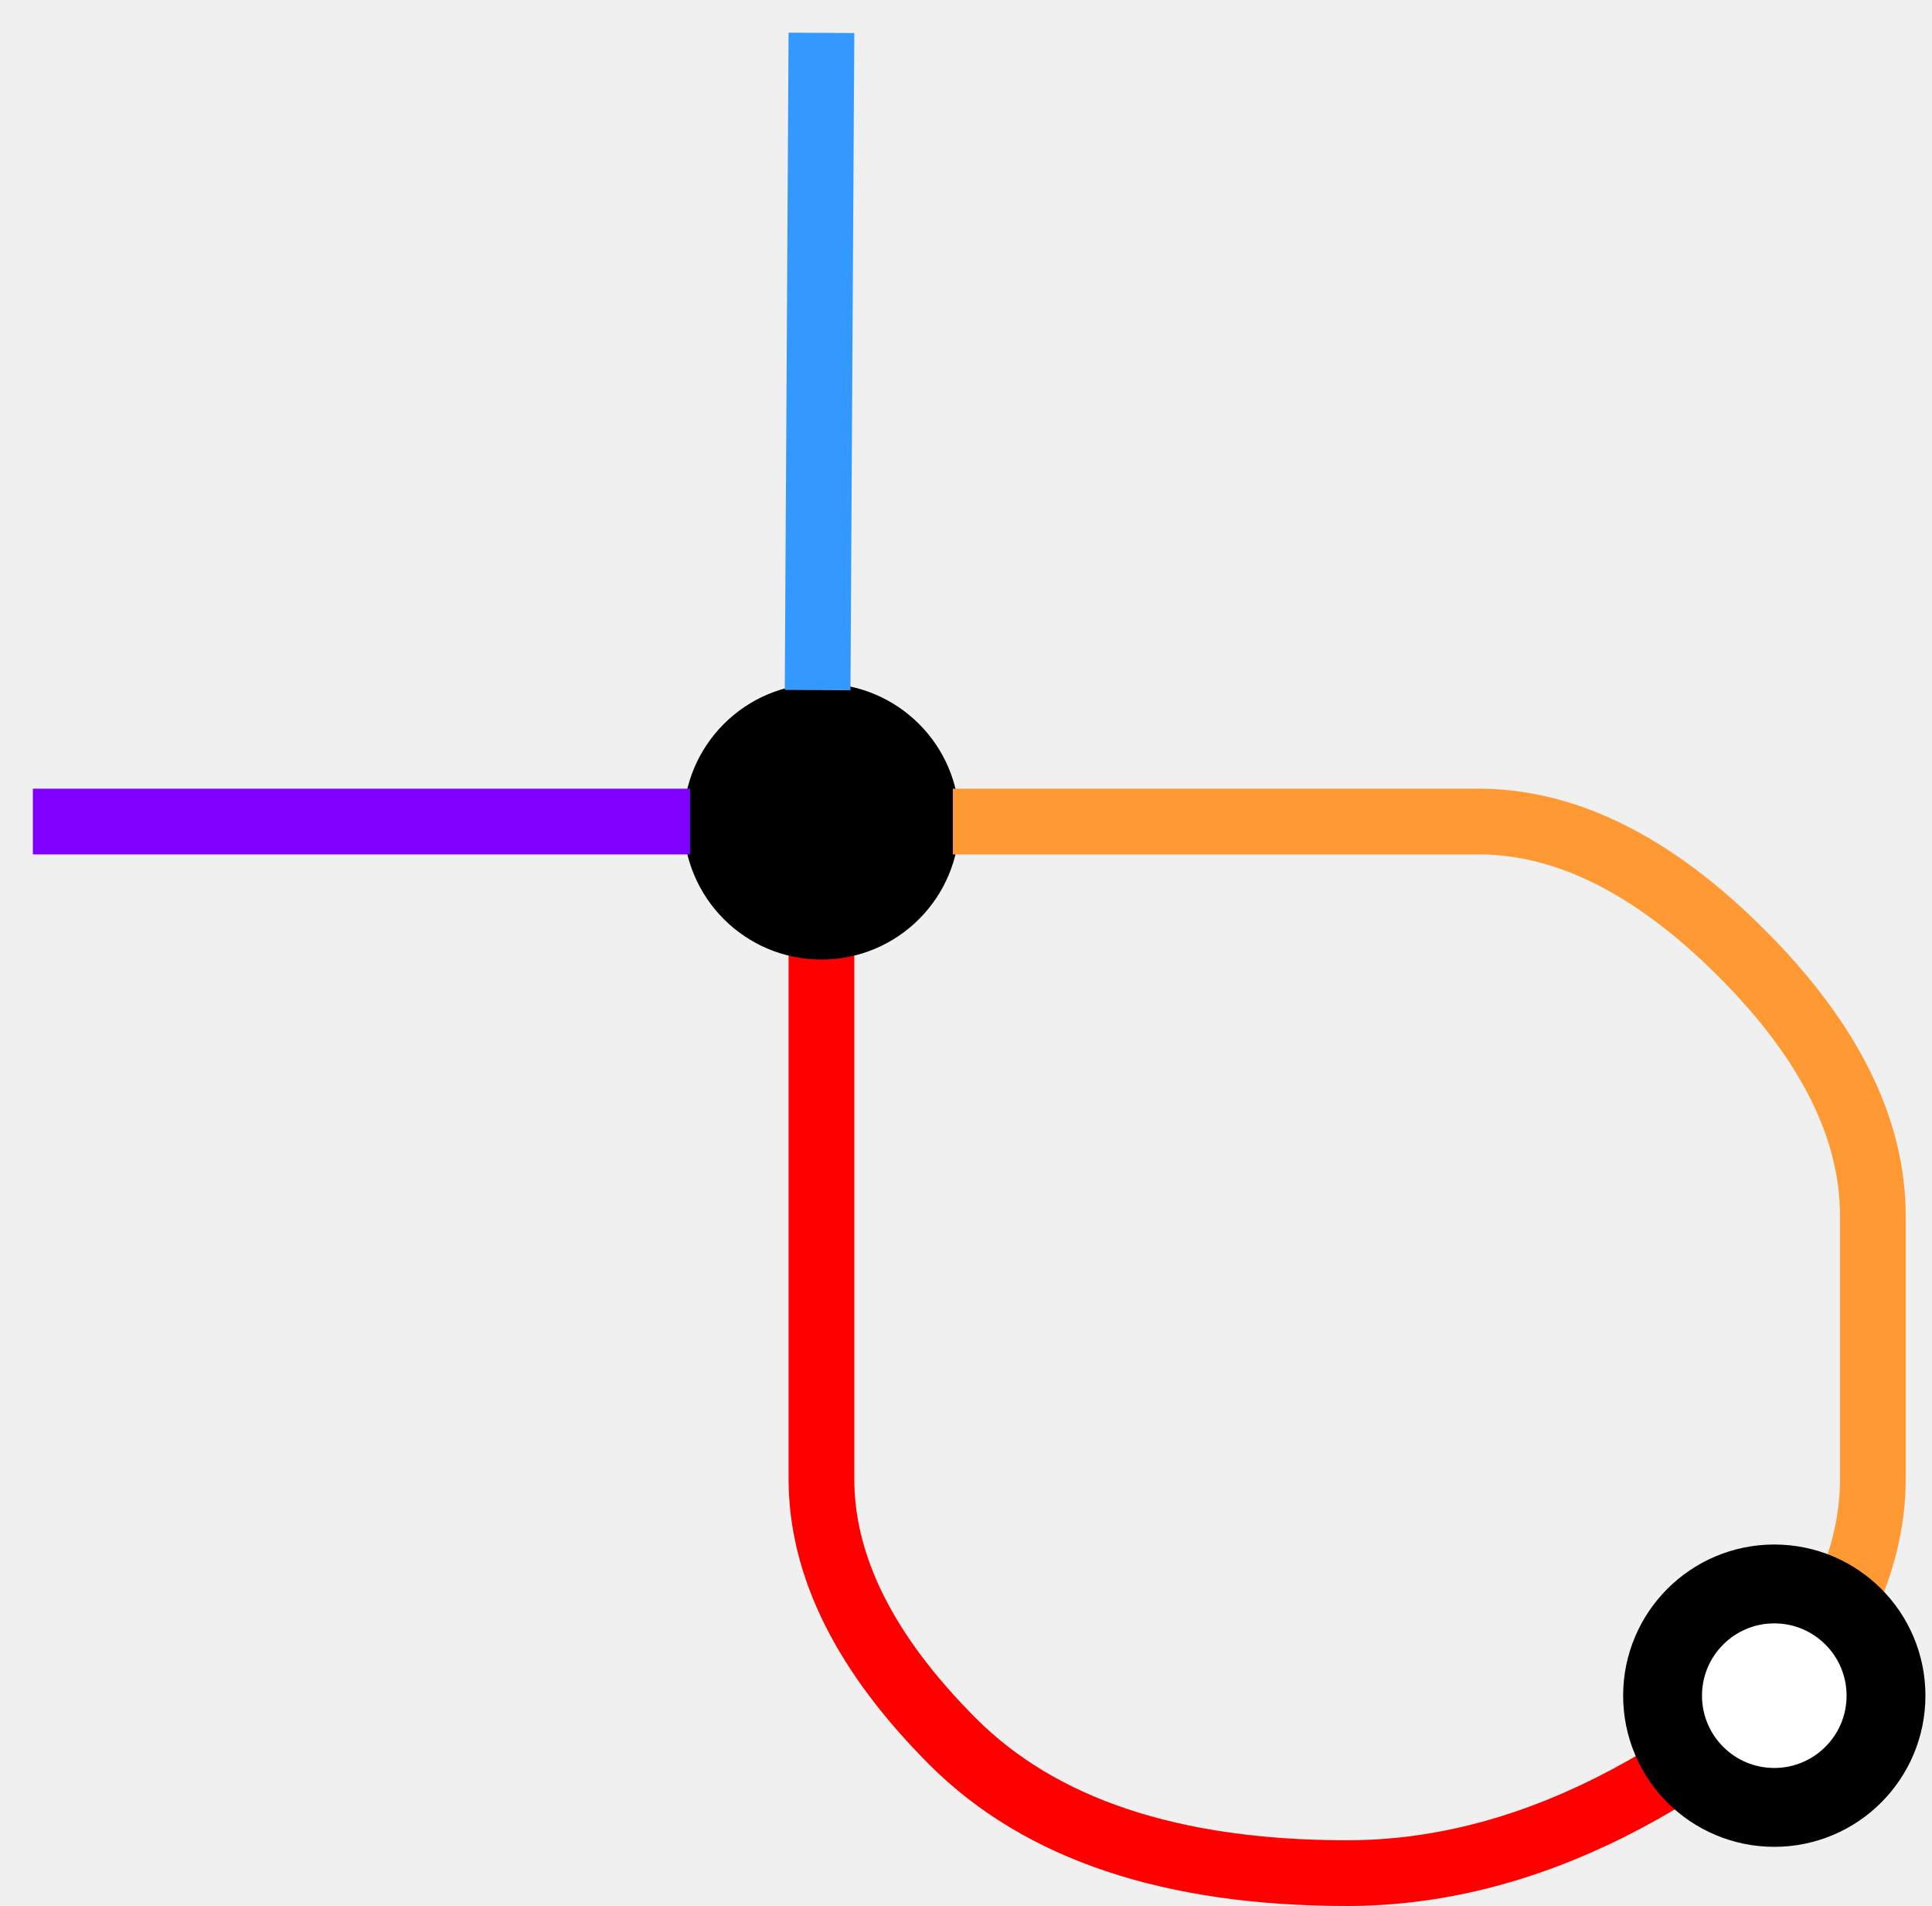
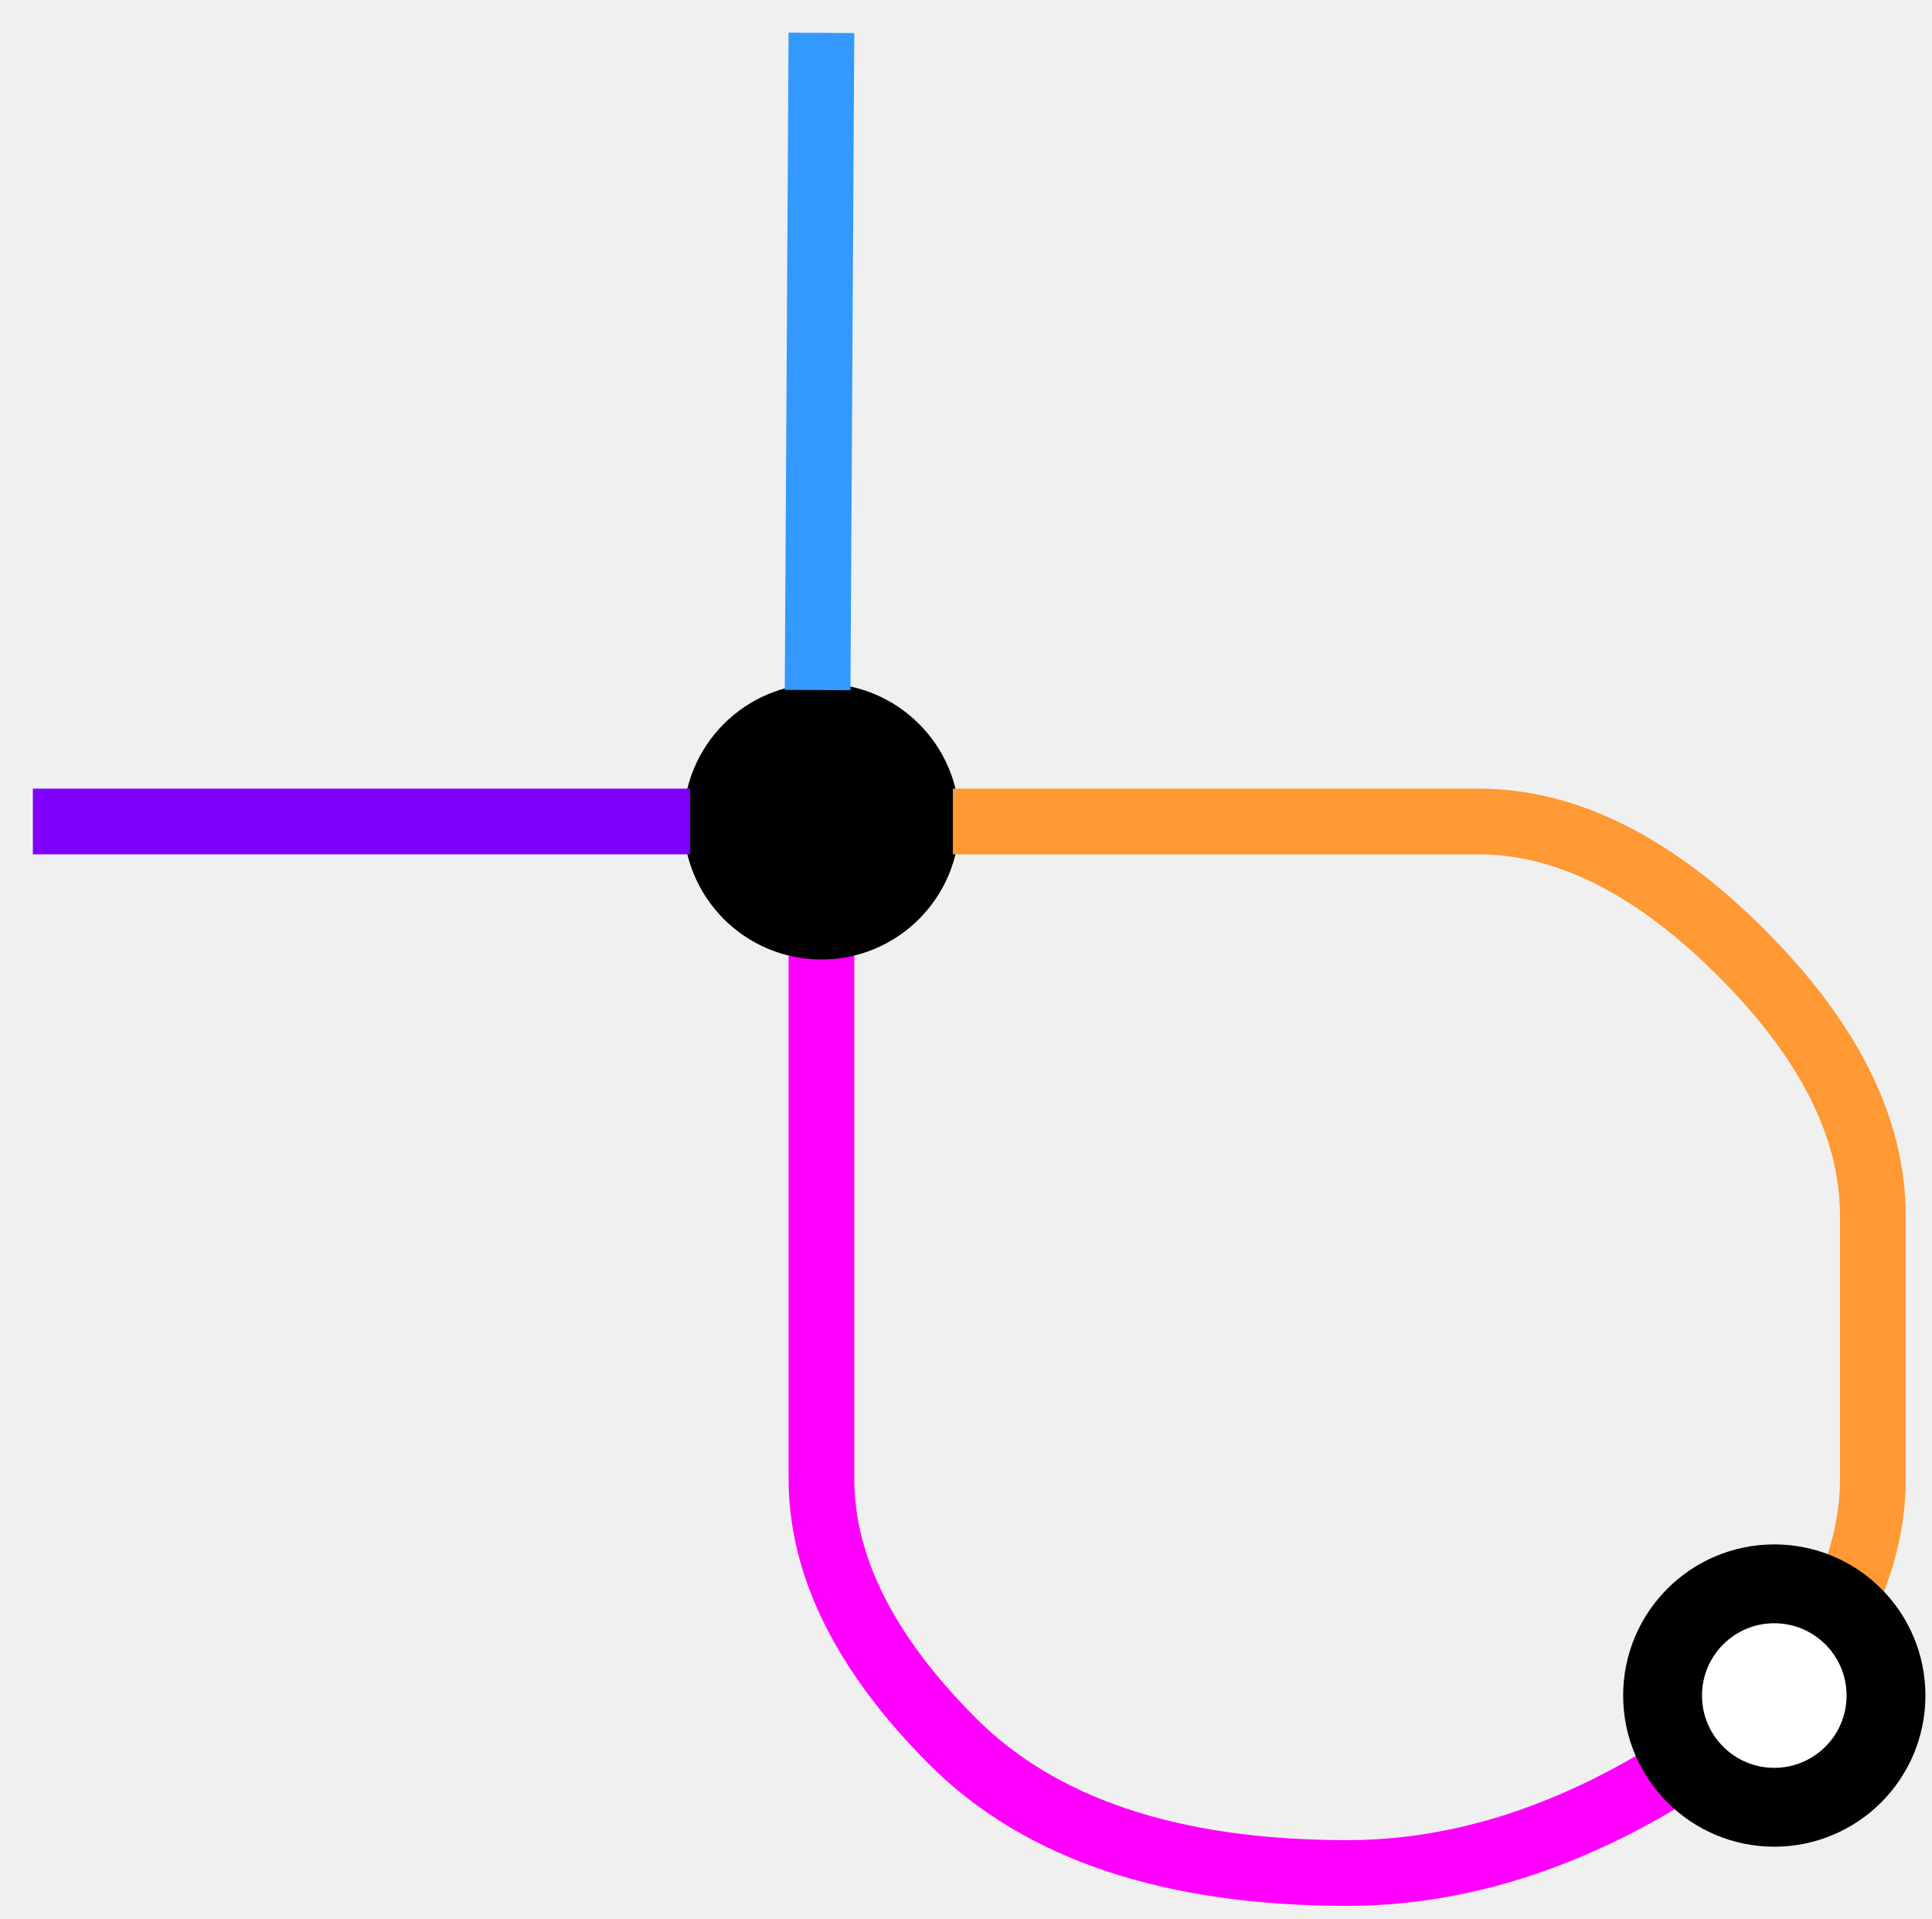
- <svg xmlns="http://www.w3.org/2000/svg" version="1.1" width="147px" height="145px" viewBox="-0.5 -0.5 147 145" content="&lt;mxfile host=&quot;drawio.corp.amazon.com&quot; modified=&quot;2023-08-17T22:40:57.128Z&quot; agent=&quot;Mozilla/5.0 (X11; Linux x86_64) AppleWebKit/537.36 (KHTML, like Gecko) Chrome/115.0.0.0 Safari/537.36&quot; version=&quot;12.4.8&quot; etag=&quot;ITlVjnakdyQpYR_v9FOX&quot; type=&quot;device&quot;&gt;&lt;diagram id=&quot;gjuFQ0ys0iKPlJQBRb5N&quot;&gt;zVdNj5swEP01XFcG83lssrvtpVKlHLp7tIIBqw5GxklIf30N2HyYkJA0K4VLmPF4bGbee3YsuN5V3zkqsp8sxtRyQFxZ8NVyHNuBjvypPafWE/p260g5iVVQ79iQv1g5gfLuSYzLUaBgjApSjJ1blud4K0Y+xDk7jsMSRserFijFE8dmi+jU+5vEIlNeG4B+4AcmaaaWDj01sEM6WDnKDMXsOHDBNwuuOWOifdtVa0zr4um6tPPeZ0a7jXGciyUTVCMOiO7Vt6l9iZP+2O2eH3AdbltwhfP4W11AaeYslxGrTOyoGiwFZ3/wmlHGm6kwSYB8uhFdK69OVBHxId/Bi7Y+9RLy/bWGCtDGSRt5/E4oVVa7URwbrSrZnm+VC07LYXdFlujEbIcFP8mQY99G3ats0EDt45giQQ7jFZFCU9ql61b4xYhc2AEK+a5uu8K9F4FxinbzatawbWYif5zID41EAvEUi0ki2Tt0GoQVdUA5v2EYGuv44OK+JvHh5XgXjOMDcCXevRgvX9ov1Nagx72rocB5OsDrdJATpMzUyD9mROBNgRq0HaXSjdmAyqLVnoRUNX9WicTugBwAKHKoNTEXuLLmaDyDW133wKi7VsoBrp0zuHYM2AwhPCjqxZq5XywhUQTheQnJ5U4/uqzS+OwFpTZ7FWmsm2SkJdCTyohndPteGfHMRCYeHiQjc3K1WN6uyM4k3r1NRnzzlLyi20b8f8uOt0B2rrNmyI0JjyCMoiSZPXjBxYN3hiNPQwgYRC+BDfrHPa+Gt/LDPM48fxk/7oCA//UQCORtrIHA07dzhm639888Fhfq2x39Cxb071E3h6R5Jk33H3OXcF2DPUFomXcJO5g2X/tuuEtIs/+r0xa9/8MI3/4B&lt;/diagram&gt;&lt;/mxfile&gt;">
+ <svg xmlns="http://www.w3.org/2000/svg" version="1.1" width="147px" height="146px" viewBox="-0.5 -0.5 147 146" content="&lt;mxfile host=&quot;drawio.corp.amazon.com&quot; modified=&quot;2023-08-17T23:36:20.336Z&quot; agent=&quot;Mozilla/5.0 (X11; Linux x86_64) AppleWebKit/537.36 (KHTML, like Gecko) Chrome/115.0.0.0 Safari/537.36&quot; version=&quot;12.4.8&quot; etag=&quot;PAWCe87dfNzTDYgDg_cR&quot; type=&quot;device&quot;&gt;&lt;diagram id=&quot;CDC07ILzlUpdOvMLGEJz&quot;&gt;zVdNj5swEP01XFcG8xGOTXa3vVSqlEN3j1YwwaqDkXEC9NfXgM2HCQlJs1K4hHkej83MvGfHgptD+Z2jLPnJIkwtB0SlBV8tx7Ed35c/NVK1SOg6LbDnJFJOPbAlf7ECgUKPJML5yFEwRgXJxuCOpSneiRGGOGfF2C1mdLxqhvZ4Amx3iE7R3yQSiUJtAPqBH5jsE7X0ylMDB6SdFZAnKGLFAIJvFtxwxkT7dig3mNbJ03lp573PjHYb4zgVSyaovJ8QPapvU/sSlf7Y3ZGfcO1uW3CN0+hbnUBppiyVHutEHKgazAVnf/CGUcabqTCOAYjjbkTnyqsDlUR8yHfwoq1PvYR8f61bBWij0kYavRNKldVuFEdGqXJ25DsFwWk67C7JsjsxO2DBK+lS9GXUtUoGBdQYxxQJchqviFQ37btw3Qq/GJELO0B1vqvLrvreC8E4RLt5NWtYNjOQPw7kr4xAAvE9FpNAsnaoGrhltUM+v2G4MtbxwcV9TfxXl/1dMPYPwBV/96K/fGm/UFuDGvdQQ4HzdIDX6SAnSJmpO79IiMDbDDXdVkilG7MB5VmrPTEpa/6sY9m7A3KA5uka+YS5wKU1R+OZvtV5D4y8a6Uc9LVzpq8do22GLTxI6sWcuV8sIWEI4XkJSeVOP7qo0vjsBaU2exVprJtkpCXQk8qIZ1T7XhnxzEBmPzxIRubkarG8XZGdib97m4z45il5RbcN//+WHW+B7FxnzZAbEx5BGIbNUXz+4AUXD94ZjjwNIWAQvgQ26B/3vBreyg/zOPP8Zfy4owX8r2+BQN/Gnr6cM3S7vX7msbhQ3+6oX7Cgfo+6OcTNMym6/5i7hOsa7AlWlnmXsINp8TV2w11Cmv1fnTbp/R9G+PYP&lt;/diagram&gt;&lt;/mxfile&gt;">
  <defs />
  <g>
-     <path d="M 62 72 Q 62 102 62 112 Q 62 122 72 132 Q 82 142 102 142 Q 122 142 142 122" fill="none" stroke="#ff0000" stroke-width="5" stroke-miterlimit="10" pointer-events="stroke" />
+     <path d="M 62 72 Q 62 102 62 112 Q 62 122 72 132 Q 82 142 102 142 Q 122 142 142 122" fill="none" stroke="#ff00ff" stroke-width="5" stroke-miterlimit="10" pointer-events="stroke" />
    <ellipse cx="62" cy="62" rx="10" ry="10" fill="#000000" stroke="#000000" pointer-events="all" />
    <path d="M 132 132 Q 142 122 142 112 Q 142 102 142 92 Q 142 82 132 72 Q 122 62 112 62 Q 102 62 72 62" fill="none" stroke="#ff9933" stroke-width="5" stroke-miterlimit="10" pointer-events="stroke" />
    <path d="M 61.71 52 L 62 2" fill="none" stroke="#3399ff" stroke-width="5" stroke-miterlimit="10" pointer-events="stroke" />
    <path d="M 2 62 L 52 62" fill="none" stroke="#7f00ff" stroke-width="5" stroke-miterlimit="10" pointer-events="stroke" />
    <ellipse cx="134.5" cy="128.5" rx="8.5" ry="8.5" fill="#ffffff" stroke="#000000" stroke-width="6" pointer-events="all" />
  </g>
</svg>
